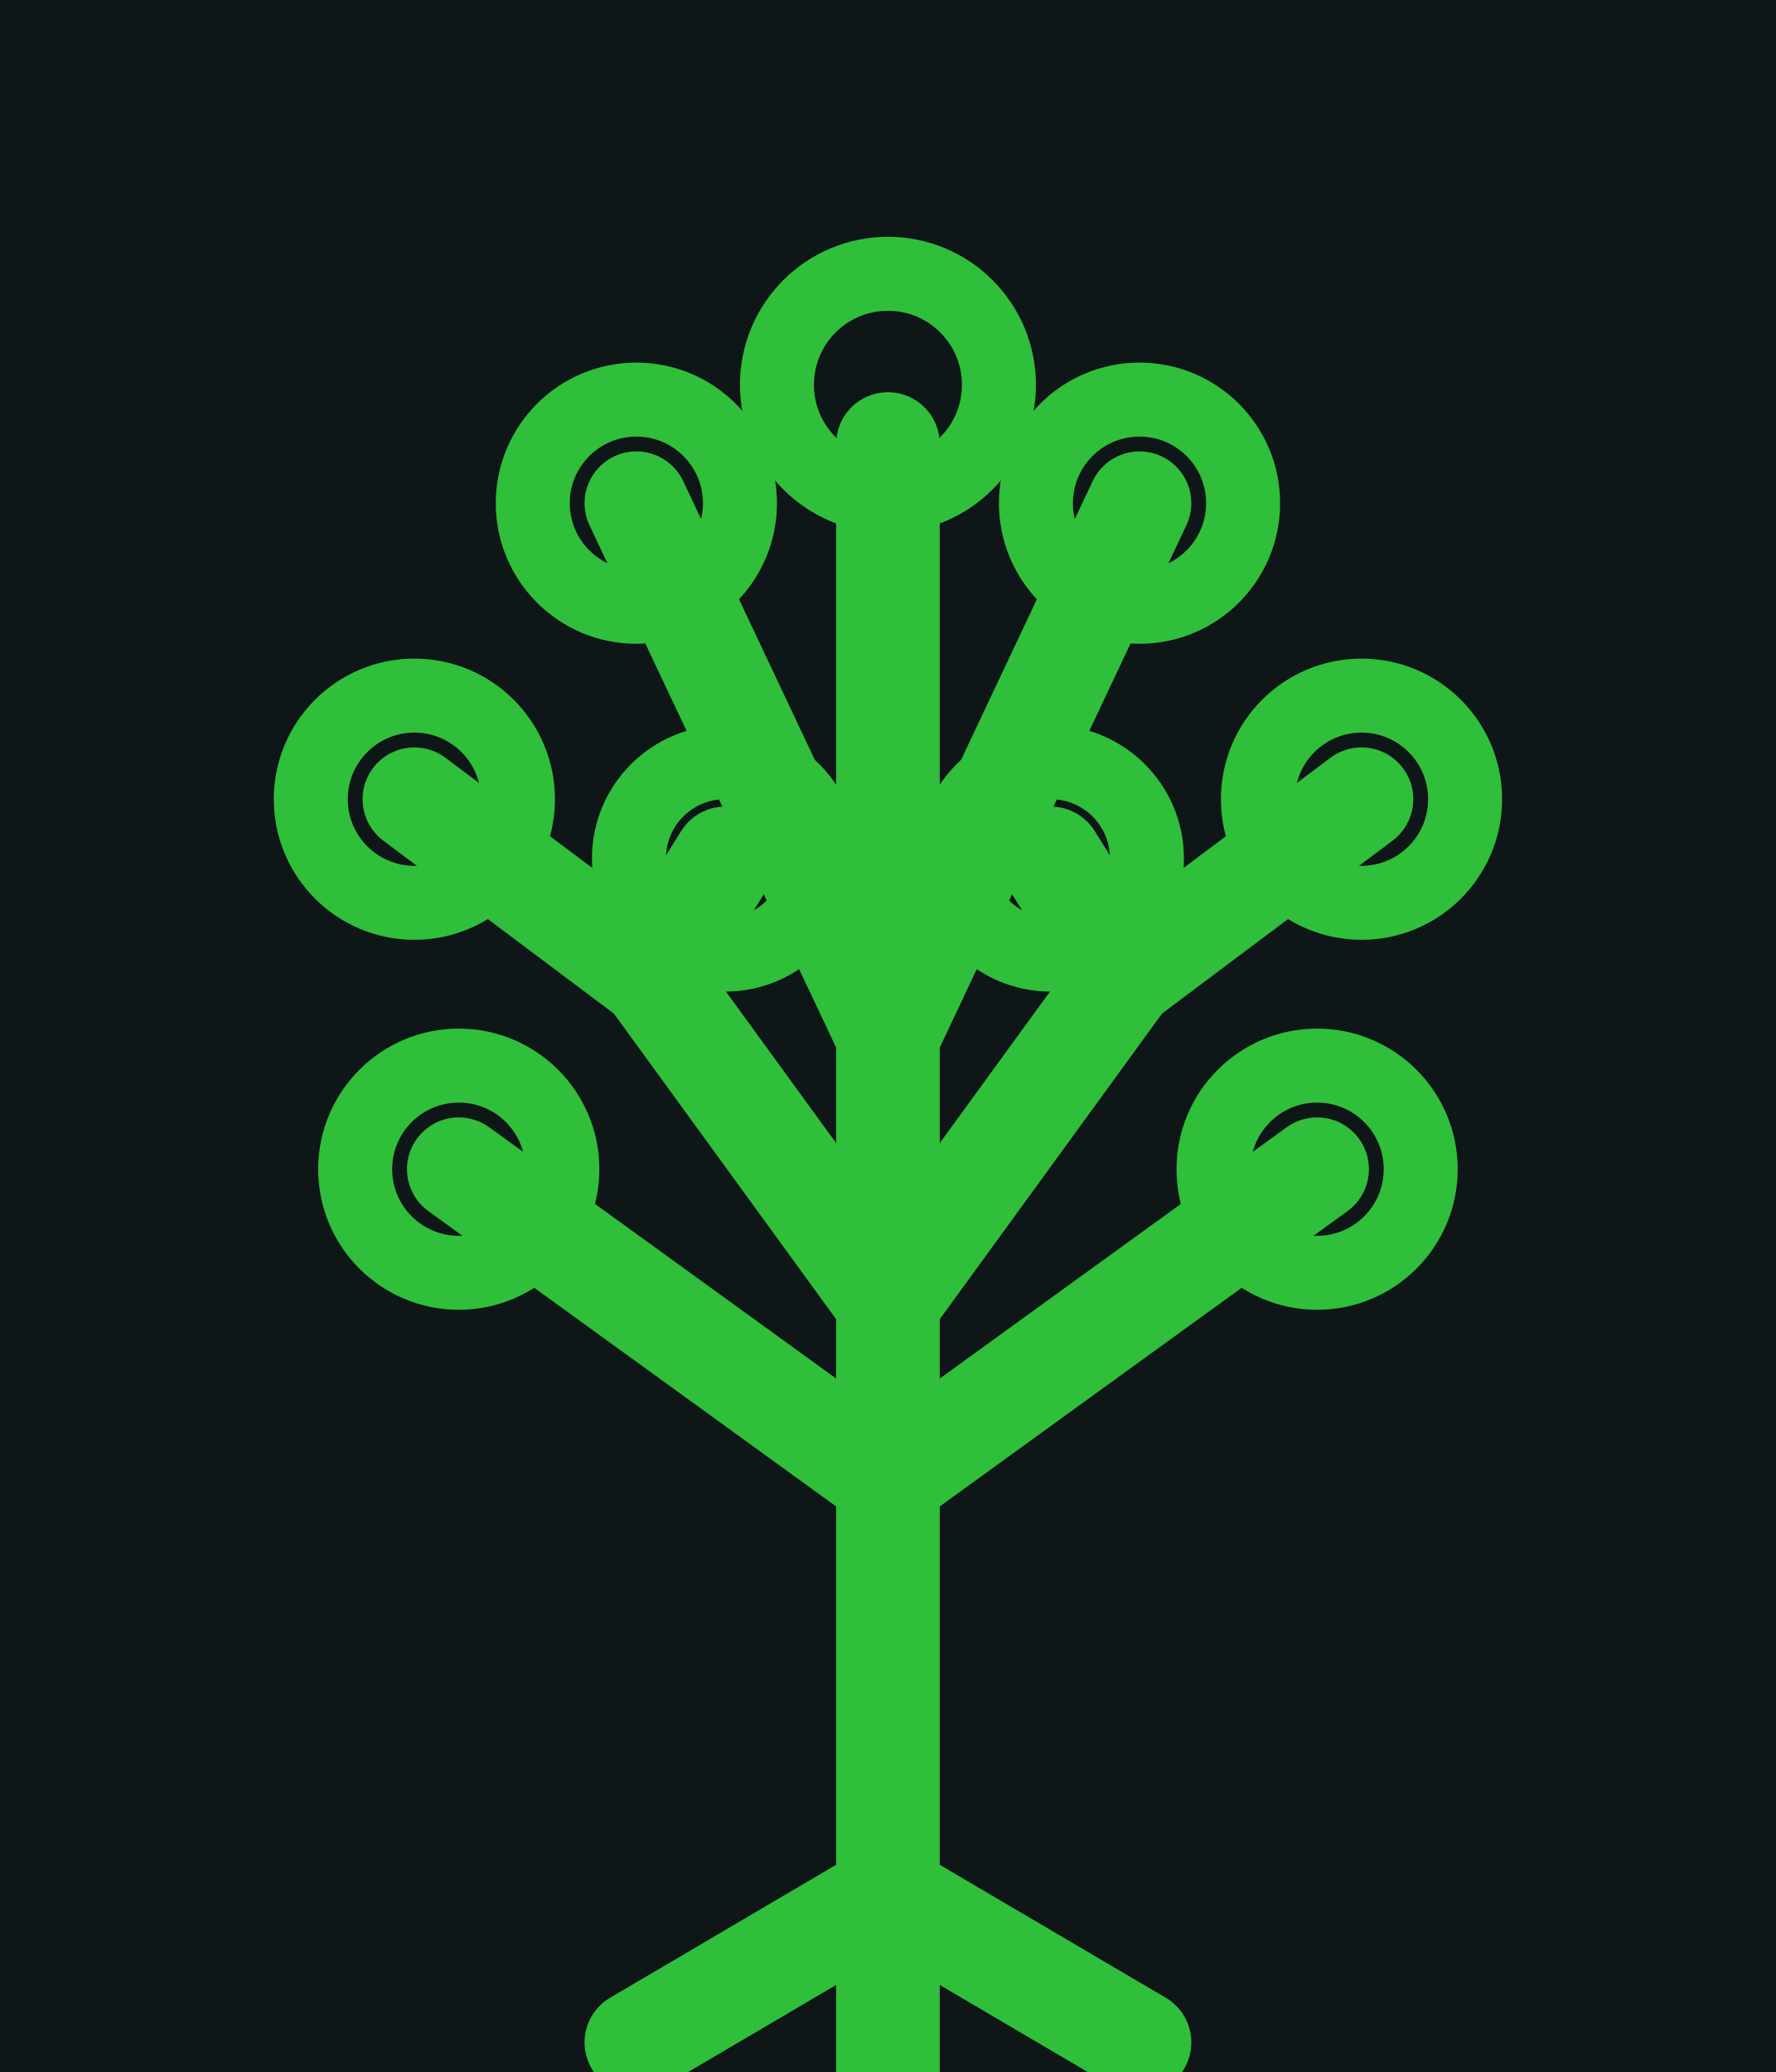
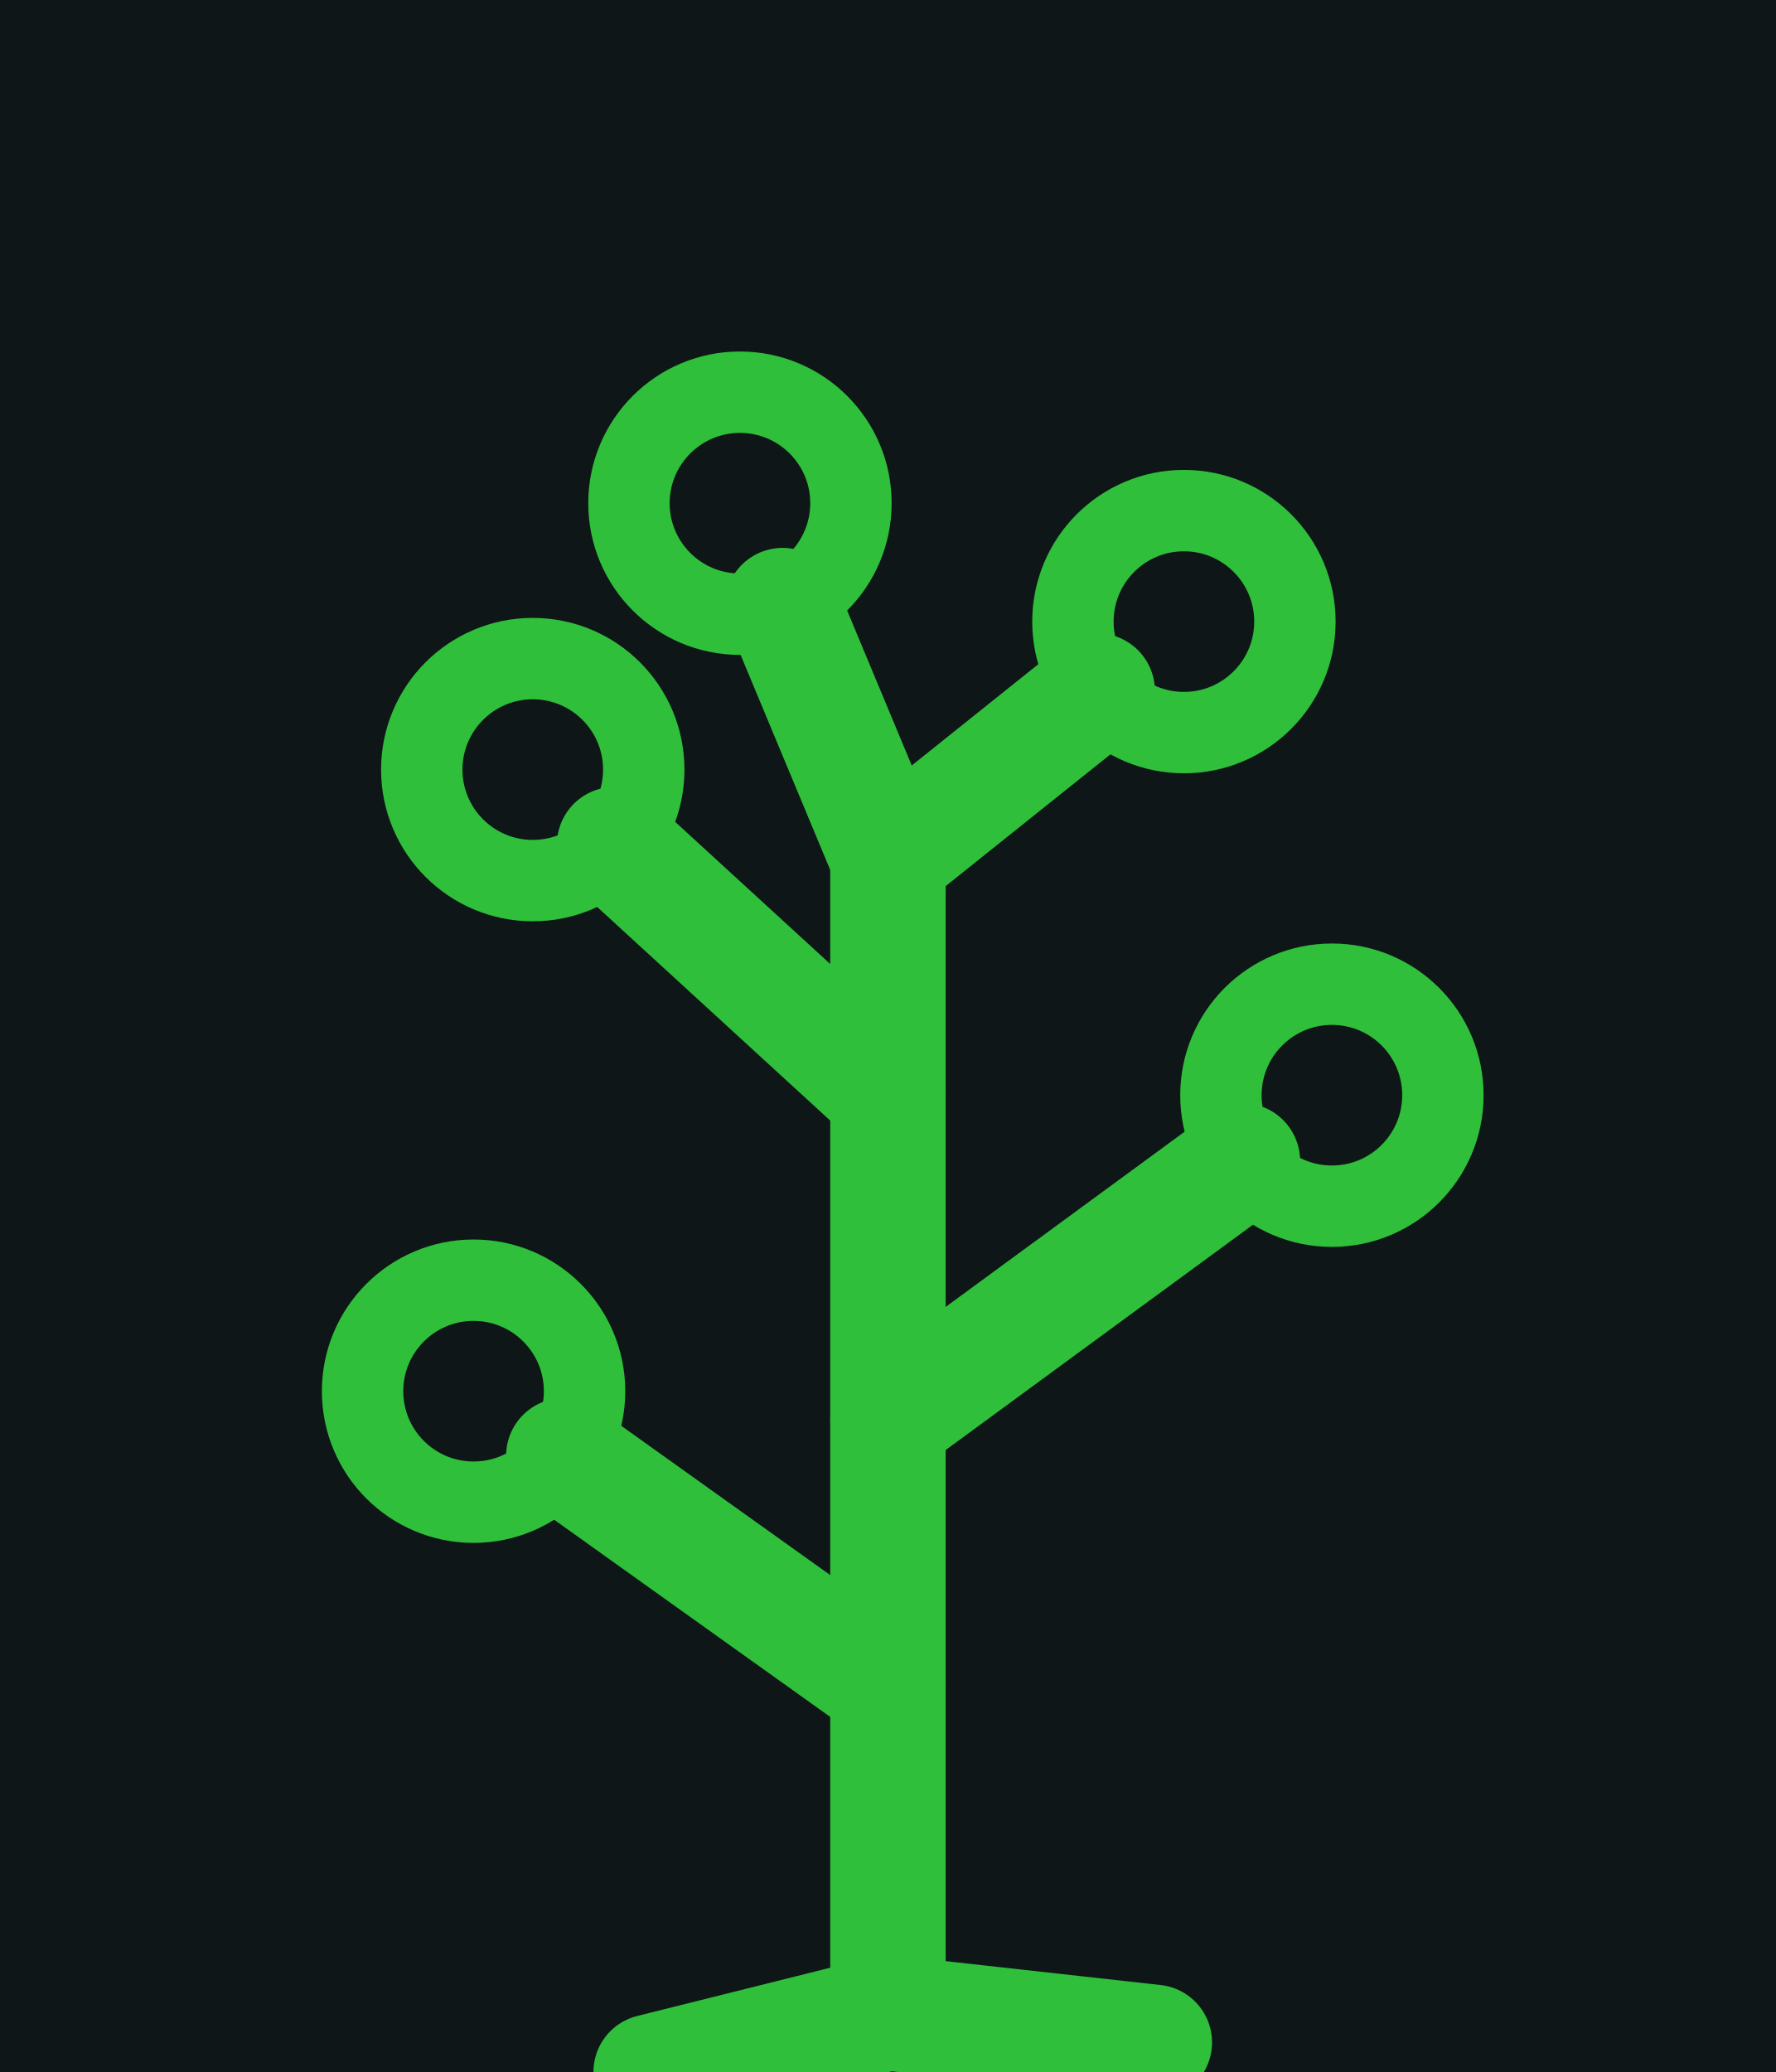
<svg xmlns="http://www.w3.org/2000/svg" viewBox="0 0 120 140">
  <rect x="-10" y="-10" width="140" height="160" rx="20" fill="#0E1618" />
-   <g stroke="#2FBF3A" stroke-width="7" stroke-linecap="round" stroke-linejoin="round" fill="none">
-     <path d="M60 128V70" />
-     <path d="M60 128 43 138" />
-     <path d="M60 128 77 138" />
-     <path d="M60 128 60 140" />
-     <path d="M60 100 31 79" />
-     <path d="M60 100 89 79" />
-     <path d="M60 88 44 66" />
-     <path d="M44 66 28 54" />
-     <path d="M44 66 49 58" />
-     <path d="M60 88 76 66" />
-     <path d="M76 66 92 54" />
-     <path d="M76 66 71 58" />
-     <path d="M60 70 43 34" />
-     <path d="M60 70 77 34" />
-     <path d="M60 70 60 30" />
+   <g stroke="#2FBF3A" stroke-width="7.8" stroke-linecap="round" stroke-linejoin="round" fill="none">
+     <path d="M60 136V58" />
+     <path d="M60 136 44 140" />
+     <path d="M60 136 78 138" />
+     <path d="M60 114 38.1 98.36" />
+     <path d="M60 96 83.95 78.44" />
+     <path d="M60 74 41.53 57.07" />
+     <path d="M60 58 52.88 40.92" />
+     <path d="M60 58 74.14 46.69" />
  </g>
-   <g stroke="#2FBF3A" stroke-width="5" fill="none">
-     <circle cx="31" cy="79" r="7" />
-     <circle cx="89" cy="79" r="7" />
-     <circle cx="28" cy="54" r="7" />
-     <circle cx="92" cy="54" r="7" />
-     <circle cx="49" cy="58" r="6.5" />
-     <circle cx="71" cy="58" r="6.5" />
-     <circle cx="43" cy="34" r="7" />
-     <circle cx="77" cy="34" r="7" />
-     <circle cx="60" cy="26" r="7.5" />
+   <g stroke="#2FBF3A" stroke-width="5.5" fill="none">
+     <circle cx="32" cy="94" r="7.5" />
+     <circle cx="90" cy="74" r="7.5" />
+     <circle cx="36" cy="52" r="7.5" />
+     <circle cx="50" cy="34" r="7.5" />
+     <circle cx="80" cy="42" r="7.5" />
  </g>
</svg>
